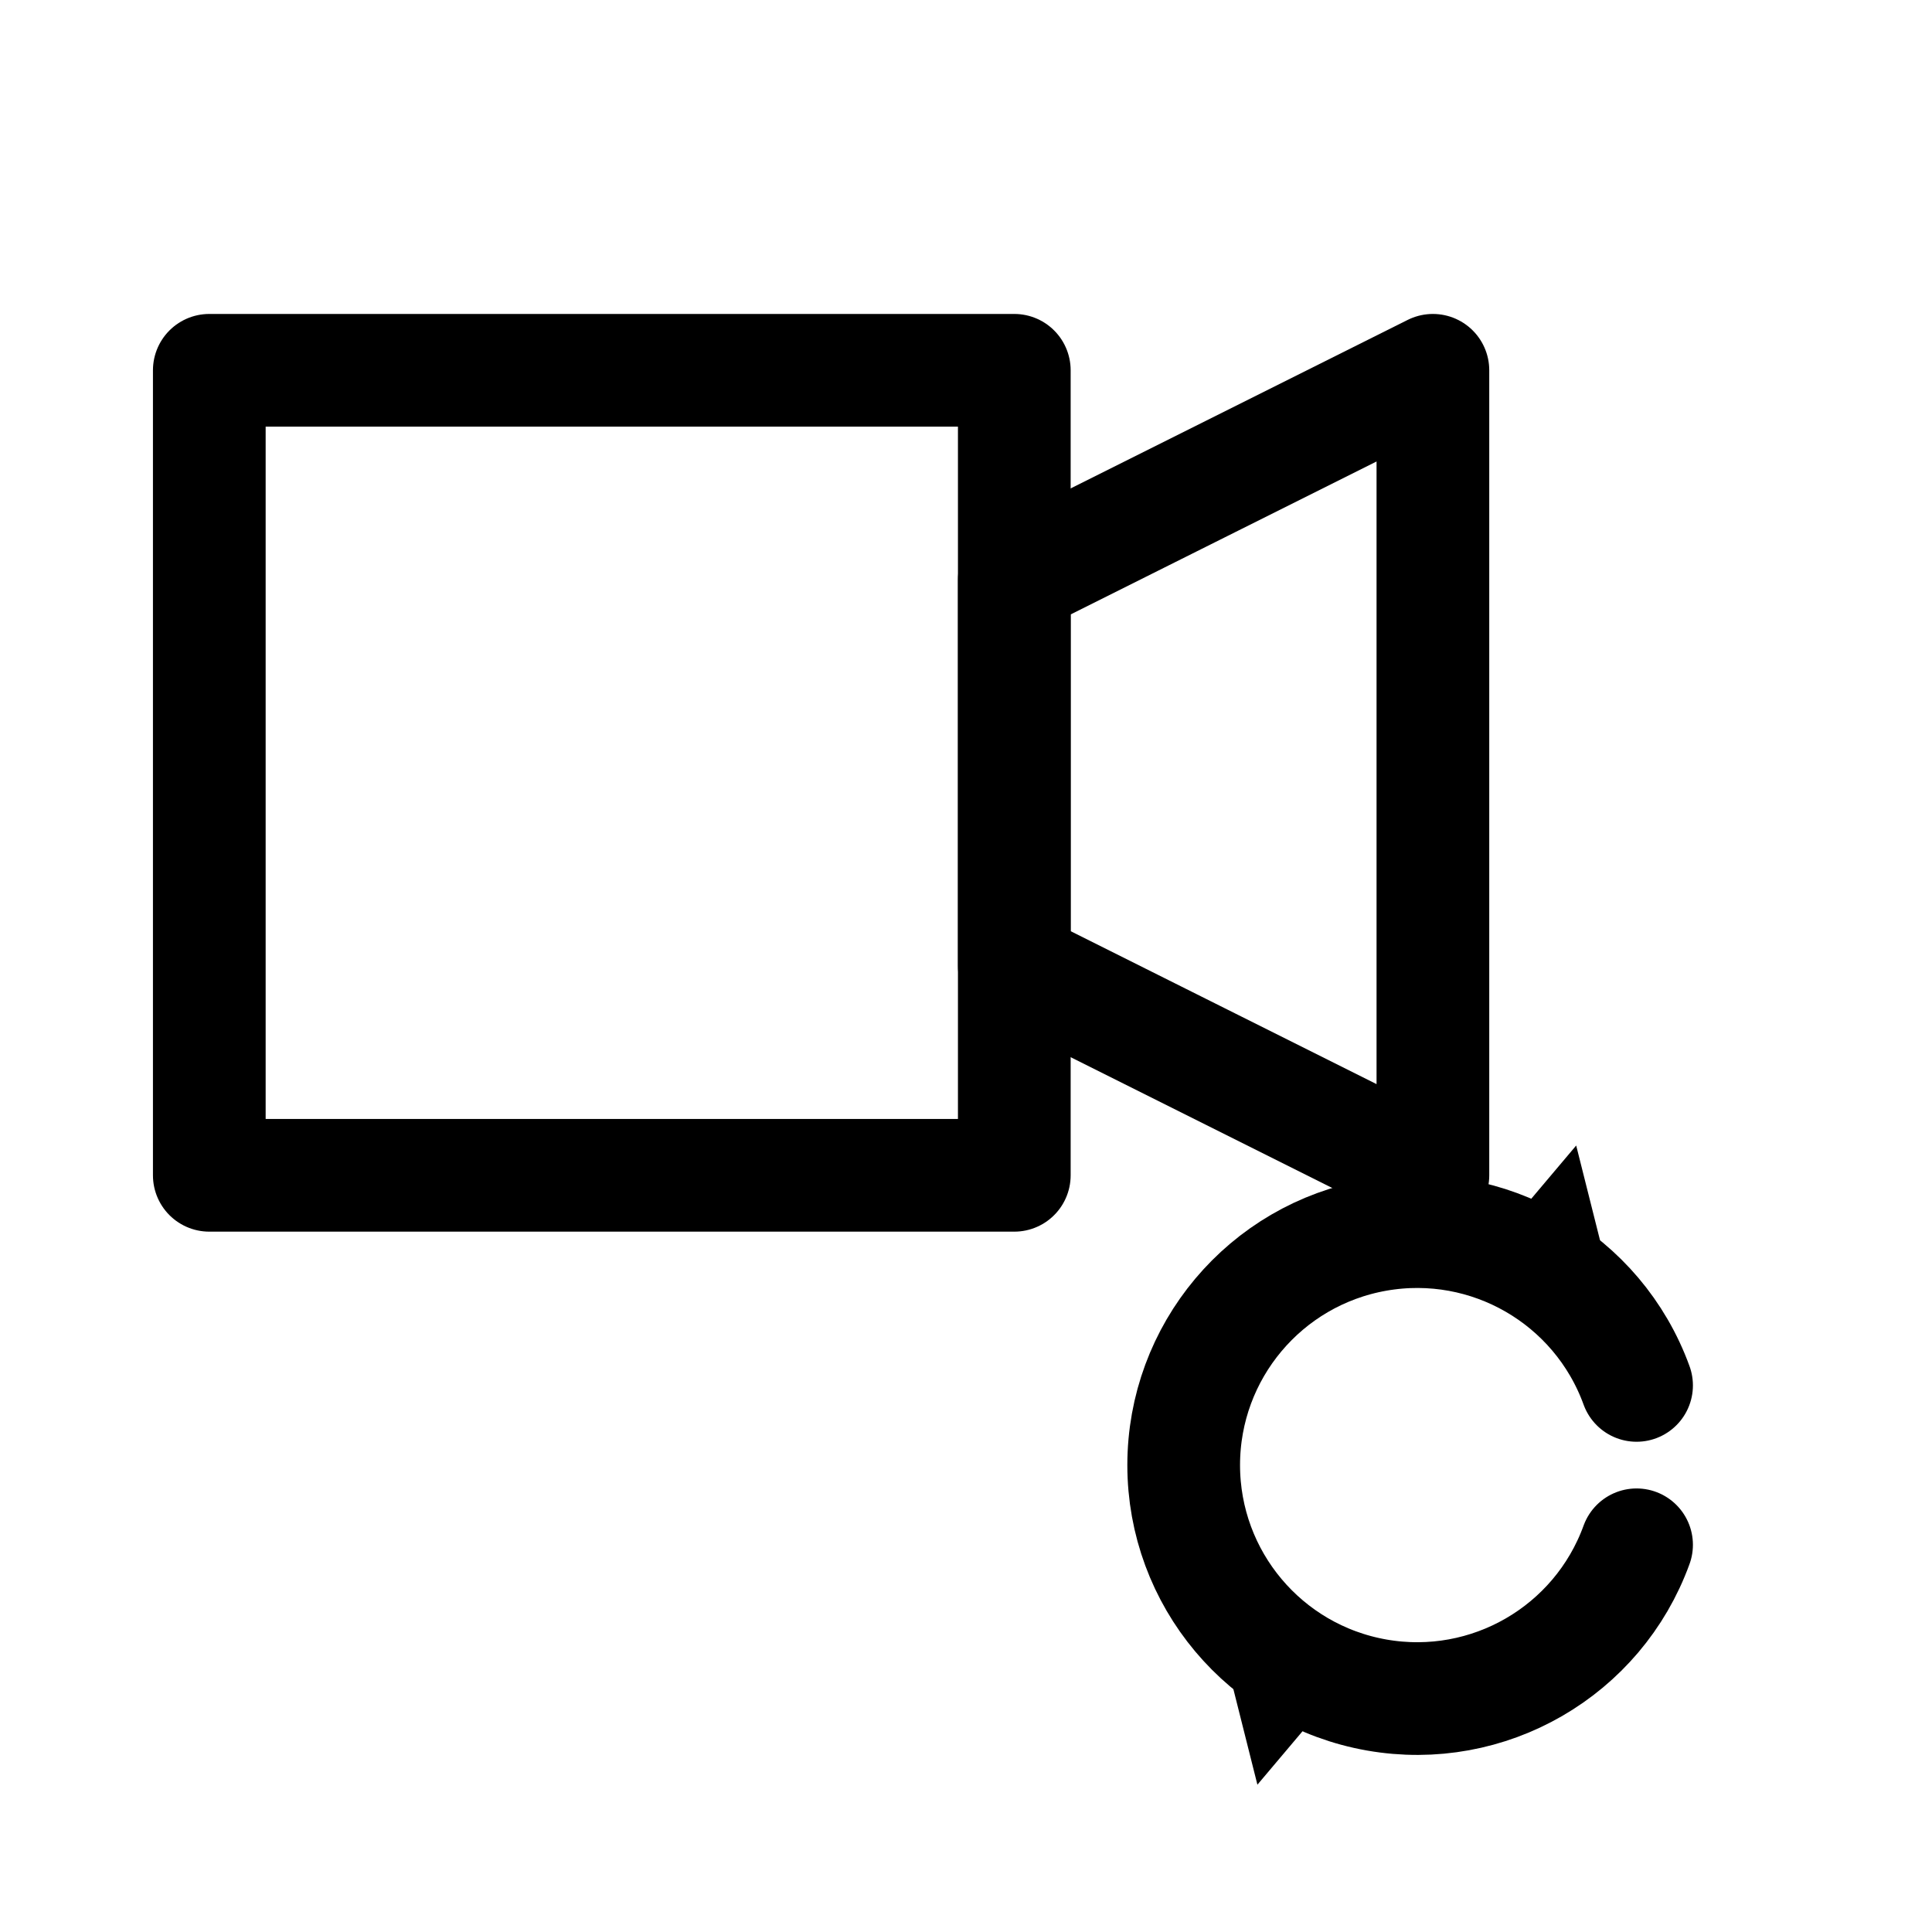
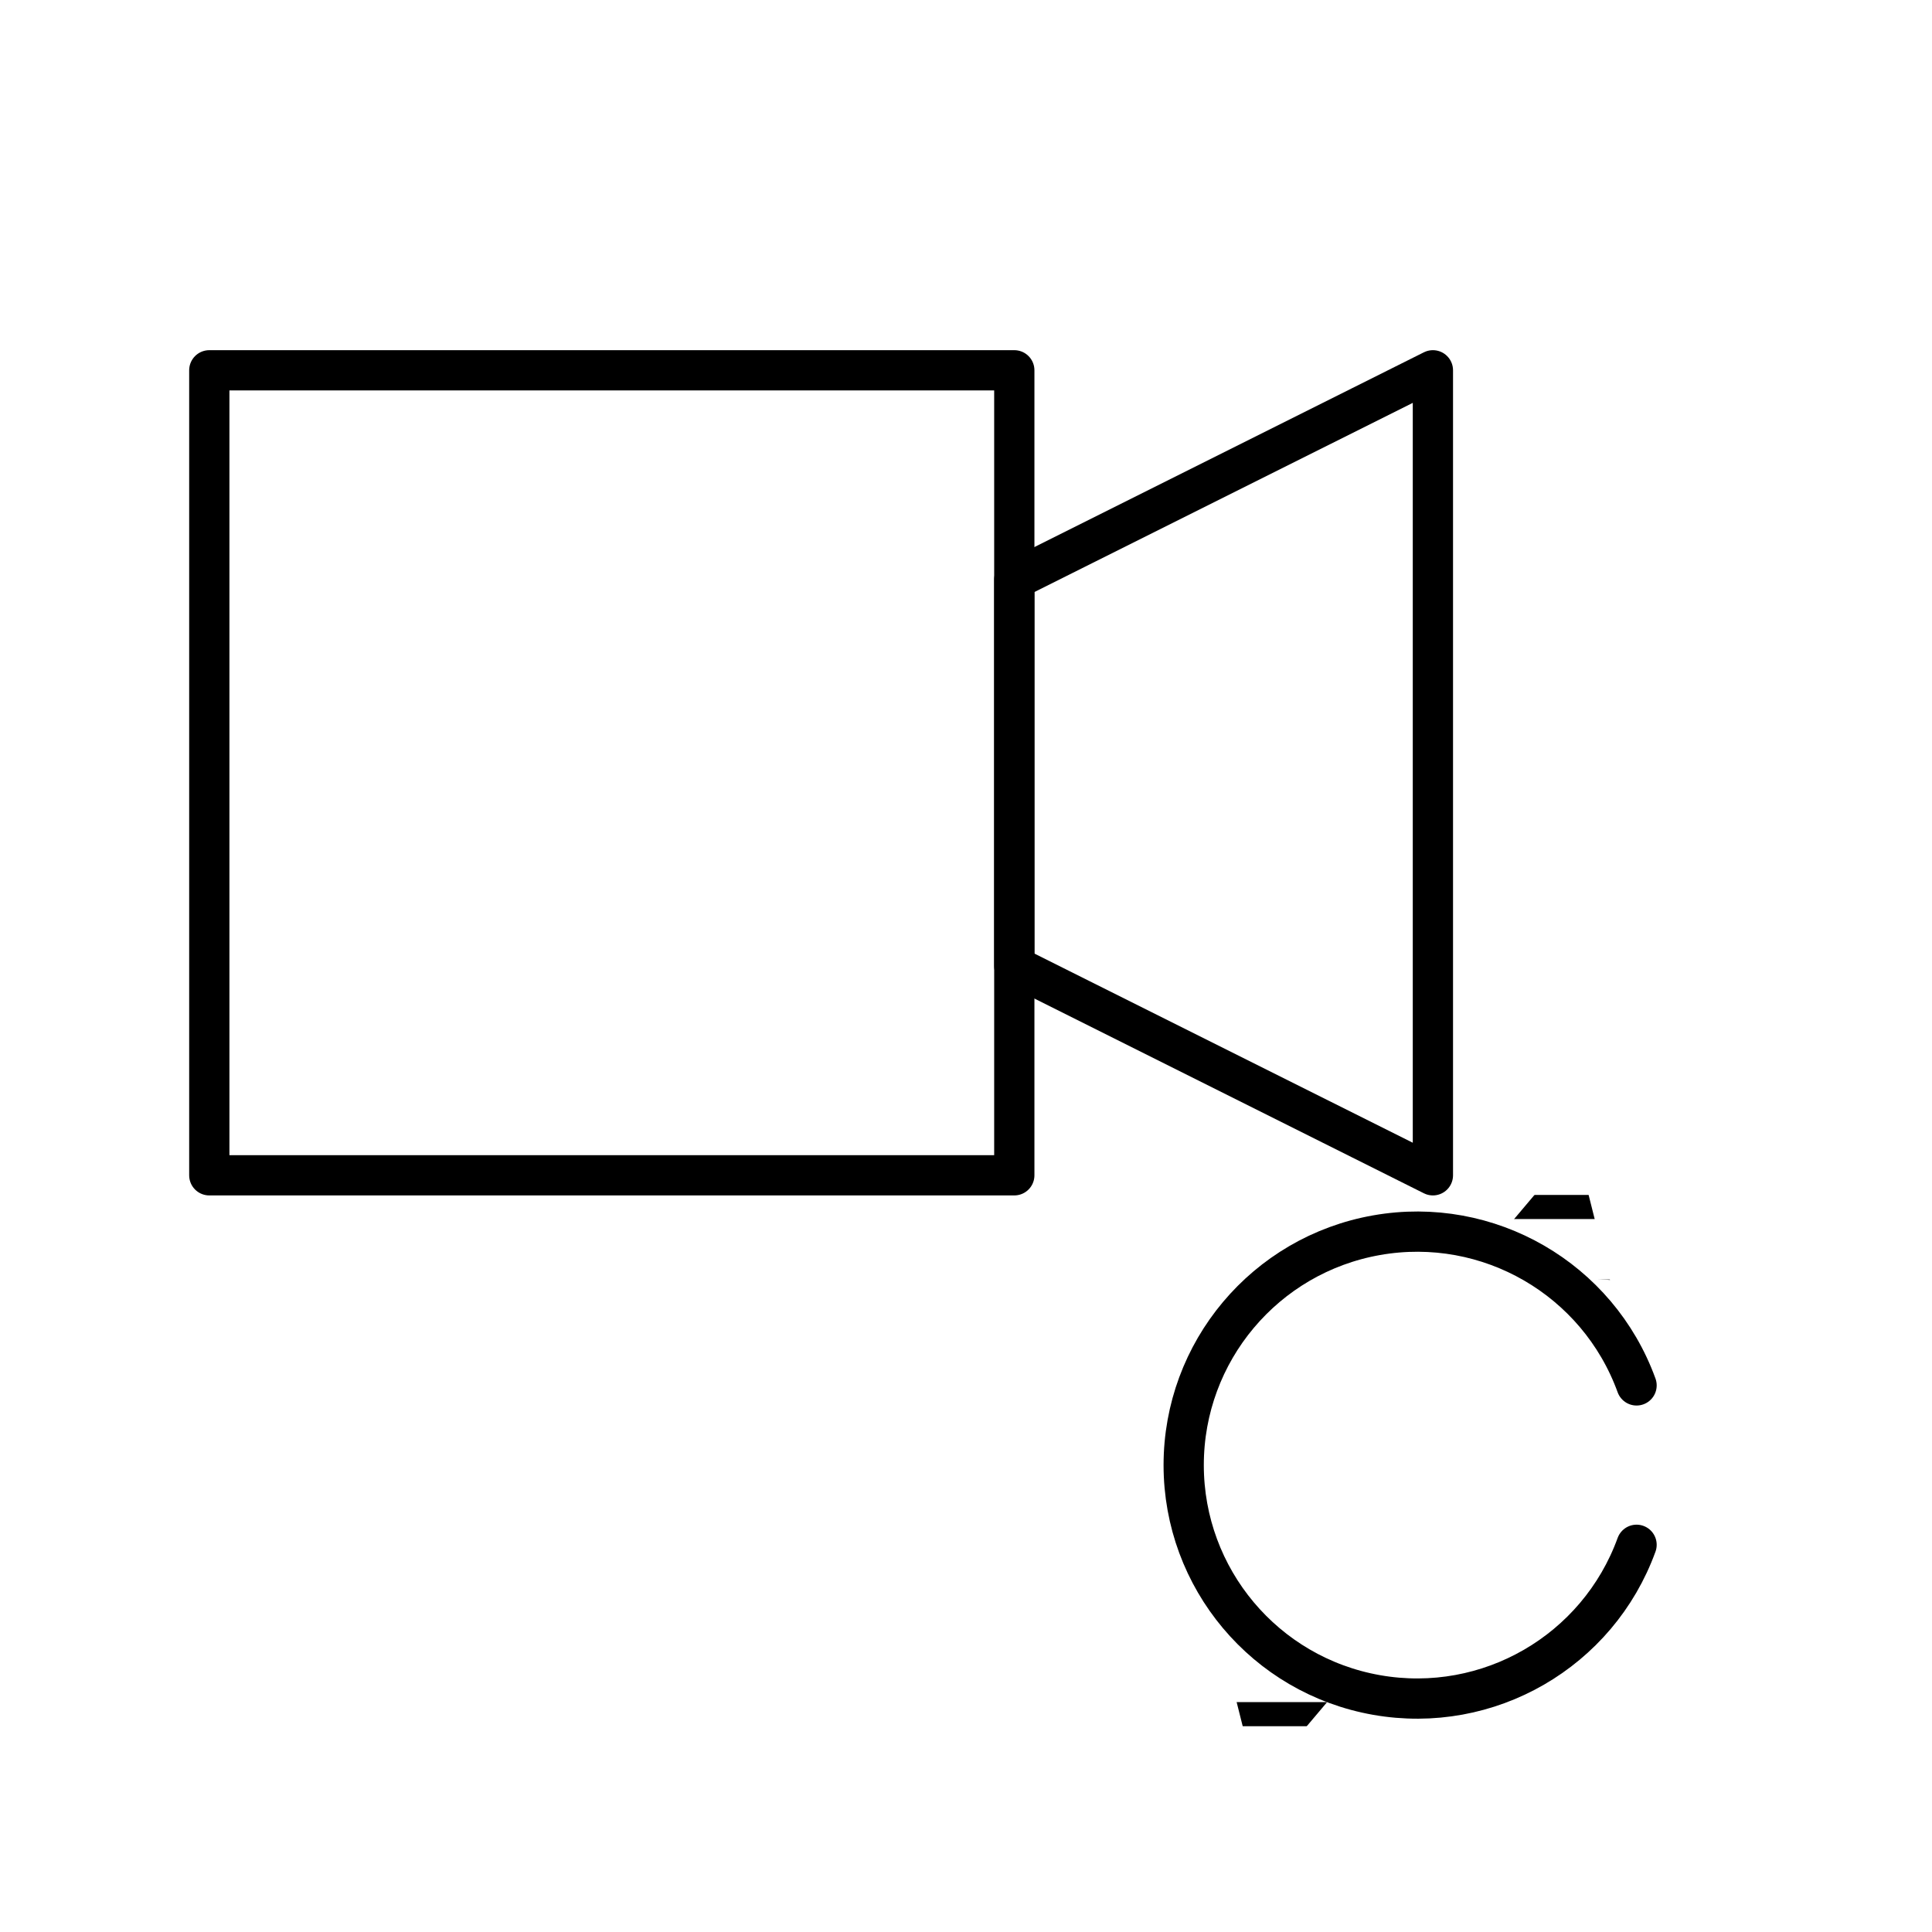
- <svg xmlns="http://www.w3.org/2000/svg" viewBox="0 0 24 24" width="24" height="24" fill="none" stroke="currentColor" stroke-width="1.4" stroke-linecap="round" stroke-linejoin="round">
+ <svg xmlns="http://www.w3.org/2000/svg" viewBox="0 0 24 24" width="24" height="24" fill="none" stroke="currentColor" stroke-width="0.5" stroke-linecap="round" stroke-linejoin="round">
+   <defs>
+     <pattern id="gfxHatch-export-gif" patternUnits="userSpaceOnUse" width="4.2" height="1.05">
+       <line x1="0" y1="0.294" x2="4.2" y2="0.294" stroke="currentColor" stroke-width="0.3" />
+     </pattern>
+   </defs>
  <path d="M2.6,4.6L2.6,14.6L12.6,14.6L12.6,4.6Z" />
  <path d="M12.6,7.2L17.8,4.6L17.8,14.6L12.6,12Z" />
  <path d="M20.33,19.19A2.9,2.9 0 1,1 20.33,17.21" />
-   <path d="M20,15.9L19.58,14.23L18.28,15.77Z M15.2,20.5L15.62,22.17L16.92,20.63Z" fill="currentColor" stroke="none" />
+   <path d="M20,15.9L19.58,14.23L18.28,15.77Z M15.2,20.5L15.62,22.17L16.92,20.63Z" fill="url(#gfxHatch-export-gif)" stroke="none" />
</svg>
